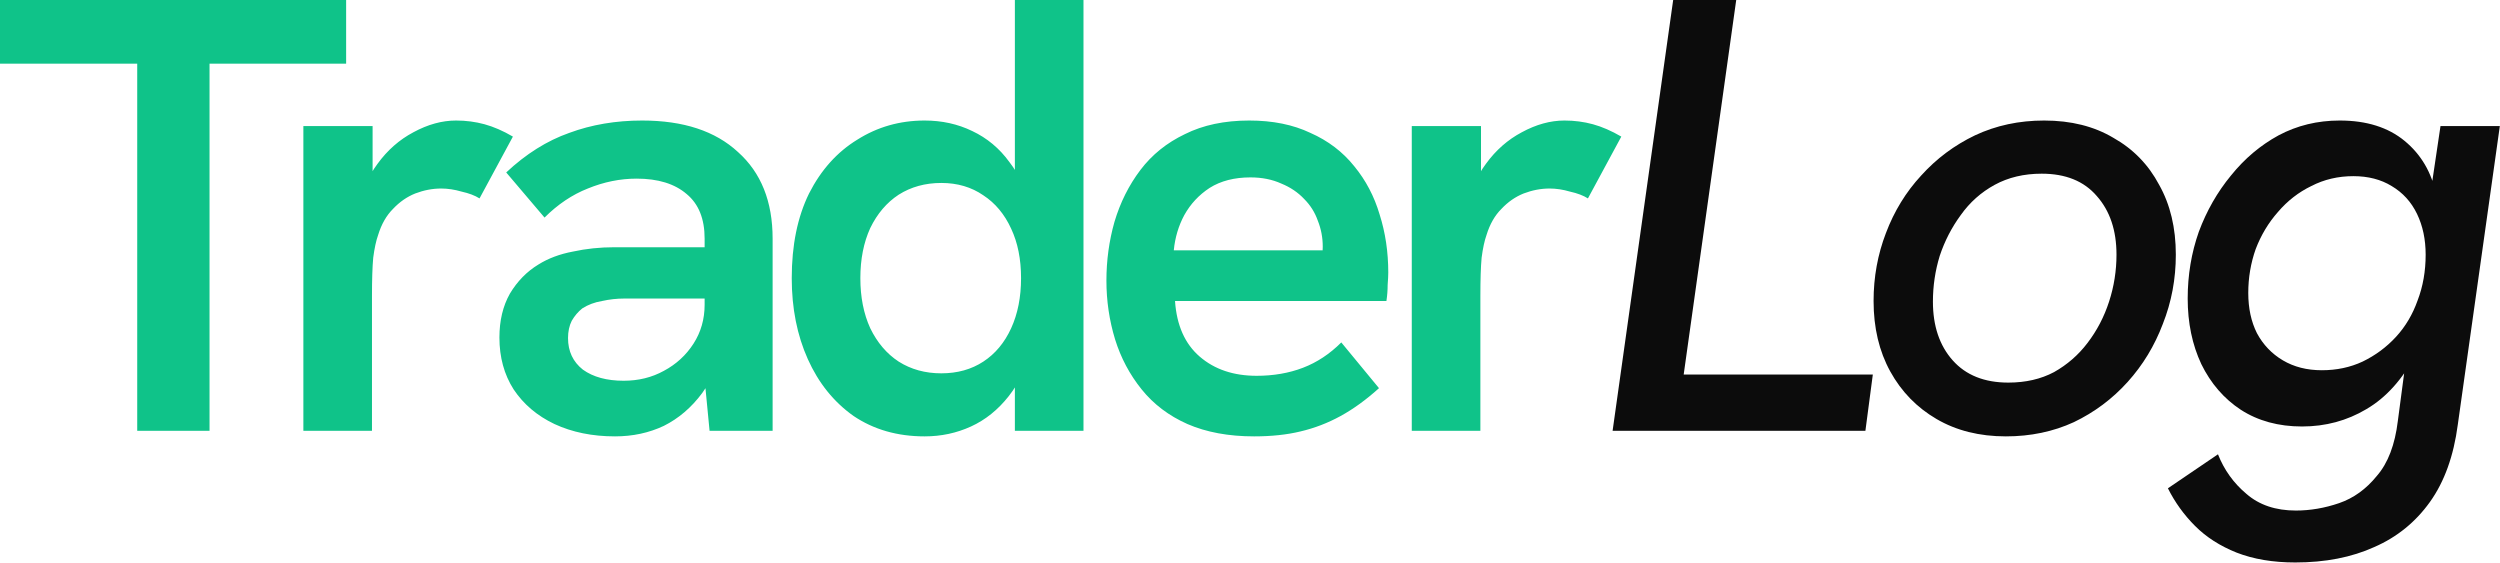
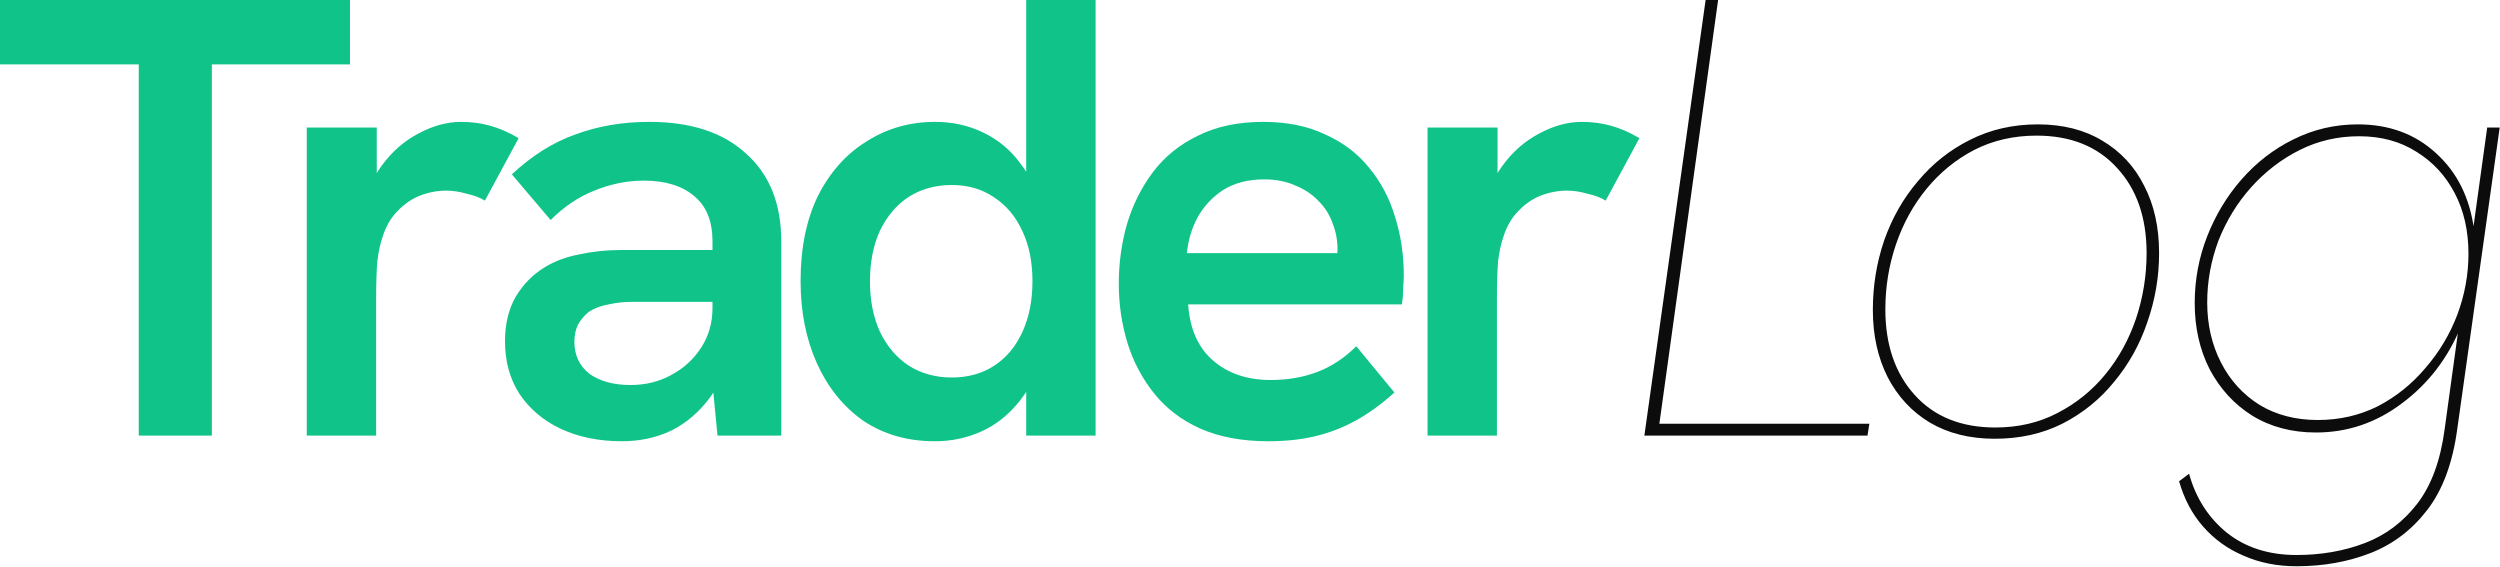
- <svg xmlns="http://www.w3.org/2000/svg" width="1901" height="428" viewBox="0 0 1901 428" fill="none">
+ <svg xmlns="http://www.w3.org/2000/svg" width="1880" height="426" viewBox="0 0 1880 426" fill="none">
  <path d="M104.34 327.59V48.41H0V-0H263.2V48.41H159.33V327.59H104.34ZM230.682 327.59V95.88H283.322V158.39L273.452 159.8C275.019 146.327 279.562 134.577 287.082 124.55C294.602 114.21 303.689 106.22 314.342 100.58C325.309 94.626 336.119 91.65 346.772 91.65C354.292 91.65 361.499 92.59 368.392 94.47C375.286 96.35 382.492 99.483 390.012 103.87L364.632 150.87C361.186 148.677 356.642 146.953 351.002 145.7C345.676 144.133 340.506 143.35 335.492 143.35C328.912 143.35 322.332 144.603 315.752 147.11C309.486 149.617 303.846 153.533 298.832 158.86C293.819 163.873 290.059 170.453 287.552 178.6C285.986 182.987 284.732 188.783 283.792 195.99C283.166 202.883 282.852 212.597 282.852 225.13V327.59H230.682ZM539.557 327.59L535.797 288.58V181.42C535.797 166.38 531.253 155.1 522.167 147.58C513.08 139.747 500.39 135.83 484.097 135.83C471.563 135.83 459.187 138.337 446.967 143.35C435.06 148.05 424.093 155.413 414.067 165.44L384.927 131.13C399.967 117.03 415.947 107.003 432.867 101.05C449.787 94.783 468.273 91.65 488.327 91.65C519.66 91.65 543.943 99.64 561.177 115.62C578.723 131.286 587.497 153.22 587.497 181.42V327.59H539.557ZM467.647 331.82C450.413 331.82 435.06 328.687 421.587 322.42C408.427 316.153 398.087 307.38 390.567 296.1C383.36 284.82 379.757 271.66 379.757 256.62C379.757 243.773 382.42 232.65 387.747 223.25C393.387 213.85 400.593 206.487 409.367 201.16C416.887 196.46 425.66 193.17 435.687 191.29C445.713 189.097 456.21 188 467.177 188H540.027V227.01H474.697C469.057 227.01 463.417 227.637 457.777 228.89C452.137 229.83 447.123 231.71 442.737 234.53C439.603 237.037 436.94 240.17 434.747 243.93C432.867 247.69 431.927 252.077 431.927 257.09C431.927 267.117 435.687 275.107 443.207 281.06C451.04 286.7 461.38 289.52 474.227 289.52C485.507 289.52 495.69 287.013 504.777 282C514.177 276.987 521.697 270.093 527.337 261.32C532.977 252.547 535.797 242.677 535.797 231.71L551.777 257.56C548.017 273.853 542.063 287.64 533.917 298.92C525.77 309.887 516.057 318.19 504.777 323.83C493.497 329.157 481.12 331.82 467.647 331.82ZM703.091 331.82C682.411 331.82 664.394 326.65 649.041 316.31C634.001 305.657 622.408 291.243 614.261 273.07C606.114 254.897 602.041 234.373 602.041 211.5C602.041 186.433 606.428 164.97 615.201 147.11C624.288 129.25 636.508 115.62 651.861 106.22C667.214 96.507 684.291 91.65 703.091 91.65C716.251 91.65 728.314 94.313 739.281 99.64C750.561 104.967 759.961 112.8 767.481 123.14C775.314 133.166 780.798 145.543 783.931 160.27L771.711 160.74V-0H823.881V327.59H771.711V263.2L785.811 259.91C781.738 276.83 775.471 290.617 767.011 301.27C758.864 311.61 749.308 319.287 738.341 324.3C727.374 329.313 715.624 331.82 703.091 331.82ZM715.781 283.88C728.001 283.88 738.654 280.903 747.741 274.95C756.828 268.997 763.878 260.537 768.891 249.57C773.904 238.603 776.411 225.913 776.411 211.5C776.411 197.087 773.904 184.553 768.891 173.9C763.878 162.933 756.828 154.473 747.741 148.52C738.654 142.253 728.001 139.12 715.781 139.12C703.561 139.12 692.751 142.096 683.351 148.05C674.264 154.003 667.058 162.463 661.731 173.43C656.718 184.397 654.211 197.087 654.211 211.5C654.211 225.913 656.718 238.603 661.731 249.57C667.058 260.537 674.264 268.997 683.351 274.95C692.751 280.903 703.561 283.88 715.781 283.88ZM953.649 331.82C934.222 331.82 917.302 328.687 902.889 322.42C888.789 316.153 877.195 307.38 868.109 296.1C859.022 284.82 852.285 272.13 847.899 258.03C843.512 243.617 841.319 228.733 841.319 213.38C841.319 198.026 843.355 183.143 847.429 168.73C851.815 154.003 858.395 140.843 867.169 129.25C875.942 117.657 887.222 108.57 901.009 101.99C914.795 95.097 931.089 91.65 949.889 91.65C967.749 91.65 983.259 94.783 996.419 101.05C1009.89 107.003 1021.02 115.463 1029.79 126.43C1038.56 137.083 1044.99 149.303 1049.06 163.09C1053.45 176.876 1055.64 191.603 1055.64 207.27C1055.64 209.463 1055.48 212.597 1055.17 216.67C1055.17 220.743 1054.86 224.817 1054.23 228.89H893.489C894.742 247.377 901.009 261.477 912.289 271.19C923.569 280.903 937.982 285.76 955.529 285.76C968.375 285.76 980.125 283.723 990.779 279.65C1001.43 275.577 1011.15 269.153 1019.92 260.38L1048.59 295.16C1038.88 303.933 1029.16 310.983 1019.45 316.31C1009.74 321.637 999.552 325.553 988.899 328.06C978.559 330.567 966.809 331.82 953.649 331.82ZM1004.41 202.57C1005.04 200.063 1005.35 197.557 1005.35 195.05C1005.66 192.543 1005.82 190.037 1005.82 187.53C1005.82 180.637 1004.57 174.057 1002.06 167.79C999.865 161.523 996.419 156.04 991.719 151.34C987.019 146.326 981.222 142.41 974.329 139.59C967.435 136.457 959.602 134.89 950.829 134.89C938.609 134.89 928.269 137.553 919.809 142.88C911.662 148.207 905.239 155.1 900.539 163.56C896.152 171.707 893.489 180.637 892.549 190.35H1021.33L1004.41 202.57ZM1073.51 327.59V95.88H1126.15V158.39L1116.28 159.8C1117.84 146.327 1122.39 134.577 1129.91 124.55C1137.43 114.21 1146.51 106.22 1157.17 100.58C1168.13 94.626 1178.94 91.65 1189.6 91.65C1197.12 91.65 1204.32 92.59 1211.22 94.47C1218.11 96.35 1225.32 99.483 1232.84 103.87L1207.46 150.87C1204.01 148.677 1199.47 146.953 1193.83 145.7C1188.5 144.133 1183.33 143.35 1178.32 143.35C1171.74 143.35 1165.16 144.603 1158.58 147.11C1152.31 149.617 1146.67 153.533 1141.66 158.86C1136.64 163.873 1132.88 170.453 1130.38 178.6C1128.81 182.987 1127.56 188.783 1126.62 195.99C1125.99 202.883 1125.68 212.597 1125.68 225.13V327.59H1073.51Z" fill="#0FC389" />
-   <path d="M1226.22 327.59L1272.28 -0H1320.22L1280.27 284.82H1424.09L1418.45 327.59H1226.22ZM1525.25 331.82C1505.2 331.82 1487.65 327.433 1472.61 318.66C1457.57 309.887 1445.82 297.823 1437.36 282.47C1428.9 267.117 1424.67 249.257 1424.67 228.89C1424.67 210.717 1427.8 193.483 1434.07 177.19C1440.34 160.583 1449.27 146.013 1460.86 133.48C1472.45 120.633 1486.08 110.45 1501.75 102.93C1517.73 95.41 1535.28 91.65 1554.39 91.65C1574.76 91.65 1592.3 96.037 1607.03 104.81C1622.07 113.27 1633.66 125.176 1641.81 140.53C1650.27 155.57 1654.5 173.273 1654.5 193.64C1654.5 212.127 1651.21 229.673 1644.63 246.28C1638.36 262.887 1629.43 277.613 1617.84 290.46C1606.25 303.307 1592.62 313.49 1576.95 321.01C1561.28 328.217 1544.05 331.82 1525.25 331.82ZM1527.13 290.93C1540.29 290.93 1551.88 288.267 1561.91 282.94C1571.94 277.3 1580.4 269.937 1587.29 260.85C1594.5 251.45 1599.98 240.953 1603.74 229.36C1607.5 217.767 1609.38 205.86 1609.38 193.64C1609.38 175.153 1604.37 160.27 1594.34 148.99C1584.63 137.71 1570.68 132.07 1552.51 132.07C1539.04 132.07 1527.13 134.89 1516.79 140.53C1506.45 146.17 1497.83 153.847 1490.94 163.56C1484.05 172.96 1478.72 183.3 1474.96 194.58C1471.51 205.86 1469.79 217.453 1469.79 229.36C1469.79 247.847 1474.8 262.73 1484.83 274.01C1494.86 285.29 1508.96 290.93 1527.13 290.93ZM1745.3 427.7C1728.38 427.7 1713.5 425.193 1700.65 420.18C1688.12 415.167 1677.62 408.43 1669.16 399.97C1660.7 391.51 1653.81 381.953 1648.48 371.3L1686.55 345.45C1691.25 357.357 1698.46 367.383 1708.17 375.53C1717.88 383.99 1730.42 388.22 1745.77 388.22C1756.74 388.22 1767.7 386.34 1778.67 382.58C1789.64 378.82 1799.19 371.927 1807.34 361.9C1815.8 352.187 1821.13 338.243 1823.32 320.07L1830.84 263.2L1836.95 269.31C1826.92 288.423 1814.39 302.367 1799.35 311.14C1784.62 319.913 1768.33 324.3 1750.47 324.3C1732.61 324.3 1717.1 320.07 1703.94 311.61C1691.09 303.15 1681.07 291.557 1673.86 276.83C1666.97 262.103 1663.52 245.497 1663.52 227.01C1663.52 209.15 1666.34 192.23 1671.98 176.25C1677.93 160.27 1686.08 146.013 1696.42 133.48C1706.76 120.633 1718.82 110.45 1732.61 102.93C1746.71 95.41 1762.22 91.65 1779.14 91.65C1799.51 91.65 1815.96 96.82 1828.49 107.16C1841.02 117.5 1849.01 131.13 1852.46 148.05L1847.29 152.75L1855.75 95.88H1900.87L1868.91 322.89C1865.78 346.703 1858.73 366.287 1847.76 381.64C1836.79 396.993 1822.69 408.43 1805.46 415.95C1788.23 423.783 1768.17 427.7 1745.3 427.7ZM1765.51 281.53C1776.79 281.53 1787.13 279.337 1796.53 274.95C1806.24 270.25 1814.7 263.983 1821.91 256.15C1829.12 248.317 1834.6 239.073 1838.36 228.42C1842.43 217.767 1844.47 206.173 1844.47 193.64C1844.47 182.046 1842.28 171.707 1837.89 162.62C1833.5 153.533 1827.08 146.483 1818.62 141.47C1810.47 136.456 1800.76 133.95 1789.48 133.95C1777.89 133.95 1767.23 136.456 1757.52 141.47C1747.81 146.17 1739.35 152.75 1732.14 161.21C1724.93 169.357 1719.29 178.757 1715.22 189.41C1711.46 200.063 1709.58 211.187 1709.58 222.78C1709.58 234.373 1711.77 244.557 1716.16 253.33C1720.86 262.103 1727.44 268.997 1735.9 274.01C1744.36 279.023 1754.23 281.53 1765.51 281.53Z" fill="#0C0C0C" />
+   <path d="M1236.56 327.59L1282.62 -0H1292.02L1247.84 318.66H1405.76L1404.35 327.59H1236.56ZM1500.03 329.94C1481.23 329.94 1464.93 325.867 1451.15 317.72C1437.67 309.573 1427.18 298.293 1419.66 283.88C1412.14 269.153 1408.38 252.233 1408.38 233.12C1408.38 214.947 1411.2 197.557 1416.84 180.95C1422.79 164.03 1431.25 149.147 1442.22 136.3C1453.18 123.14 1466.19 112.8 1481.23 105.28C1496.58 97.447 1513.66 93.53 1532.46 93.53C1551.26 93.53 1567.39 97.603 1580.87 105.75C1594.65 113.897 1605.15 125.177 1612.36 139.59C1619.88 154.003 1623.64 170.923 1623.64 190.35C1623.64 208.21 1620.66 225.6 1614.71 242.52C1609.07 259.127 1600.76 274.01 1589.8 287.17C1579.14 300.33 1566.14 310.827 1550.79 318.66C1535.75 326.18 1518.83 329.94 1500.03 329.94ZM1500.5 321.48C1517.73 321.48 1533.24 317.877 1547.03 310.67C1561.13 303.463 1573.19 293.75 1583.22 281.53C1593.24 269.31 1600.92 255.367 1606.25 239.7C1611.57 223.72 1614.24 207.27 1614.24 190.35C1614.24 163.717 1606.87 142.41 1592.15 126.43C1577.42 110.136 1557.21 101.99 1531.52 101.99C1514.28 101.99 1498.62 105.593 1484.52 112.8C1470.73 120.007 1458.82 129.72 1448.8 141.94C1438.77 154.16 1431.09 168.103 1425.77 183.77C1420.44 199.437 1417.78 215.73 1417.78 232.65C1417.78 259.283 1425.14 280.747 1439.87 297.04C1454.59 313.333 1474.8 321.48 1500.5 321.48ZM1727.03 425.82C1712.3 425.82 1698.99 423.157 1687.08 417.83C1675.17 412.817 1664.99 405.453 1656.53 395.74C1648.38 386.34 1642.43 375.06 1638.67 361.9L1646.19 356.26C1651.2 374.433 1660.6 389.16 1674.39 400.44C1688.49 411.72 1706.04 417.36 1727.03 417.36C1745.52 417.36 1762.59 414.383 1778.26 408.43C1793.93 402.477 1807.09 392.607 1817.74 378.82C1828.39 365.033 1835.29 346.233 1838.42 322.42L1849.23 243.93L1850.64 245.34C1840.93 269.153 1826.2 288.423 1806.46 303.15C1787.03 317.877 1765.41 325.24 1741.6 325.24C1723.43 325.24 1707.45 321.01 1693.66 312.55C1680.19 304.09 1669.53 292.497 1661.7 277.77C1654.18 263.043 1650.42 246.437 1650.42 227.95C1650.42 210.403 1653.55 193.64 1659.82 177.66C1666.09 161.68 1674.7 147.423 1685.67 134.89C1696.95 122.043 1709.95 112.016 1724.68 104.81C1739.72 97.29 1755.86 93.53 1773.09 93.53C1796.59 93.53 1816.17 100.736 1831.84 115.15C1847.82 129.563 1857.38 148.833 1860.51 172.96L1859.57 173.9L1870.38 95.88H1879.78L1847.82 322.89C1844.37 348.27 1836.85 368.48 1825.26 383.52C1813.67 398.56 1799.41 409.37 1782.49 415.95C1765.57 422.53 1747.08 425.82 1727.03 425.82ZM1743.01 315.84C1759.3 315.84 1774.34 312.393 1788.13 305.5C1801.92 298.293 1813.82 288.737 1823.85 276.83C1834.19 264.923 1842.18 251.607 1847.82 236.88C1853.46 221.84 1856.28 206.487 1856.28 190.82C1856.28 173.587 1852.83 158.39 1845.94 145.23C1839.05 132.07 1829.49 121.73 1817.27 114.21C1805.05 106.376 1790.64 102.46 1774.03 102.46C1758.05 102.46 1743.17 105.906 1729.38 112.8C1715.59 119.693 1703.37 129.093 1692.72 141C1682.38 152.593 1674.23 165.91 1668.28 180.95C1662.64 195.99 1659.82 211.5 1659.82 227.48C1659.82 244.087 1663.27 259.127 1670.16 272.6C1677.05 286.073 1686.77 296.727 1699.3 304.56C1711.83 312.08 1726.4 315.84 1743.01 315.84Z" fill="#0C0C0C" />
</svg>
